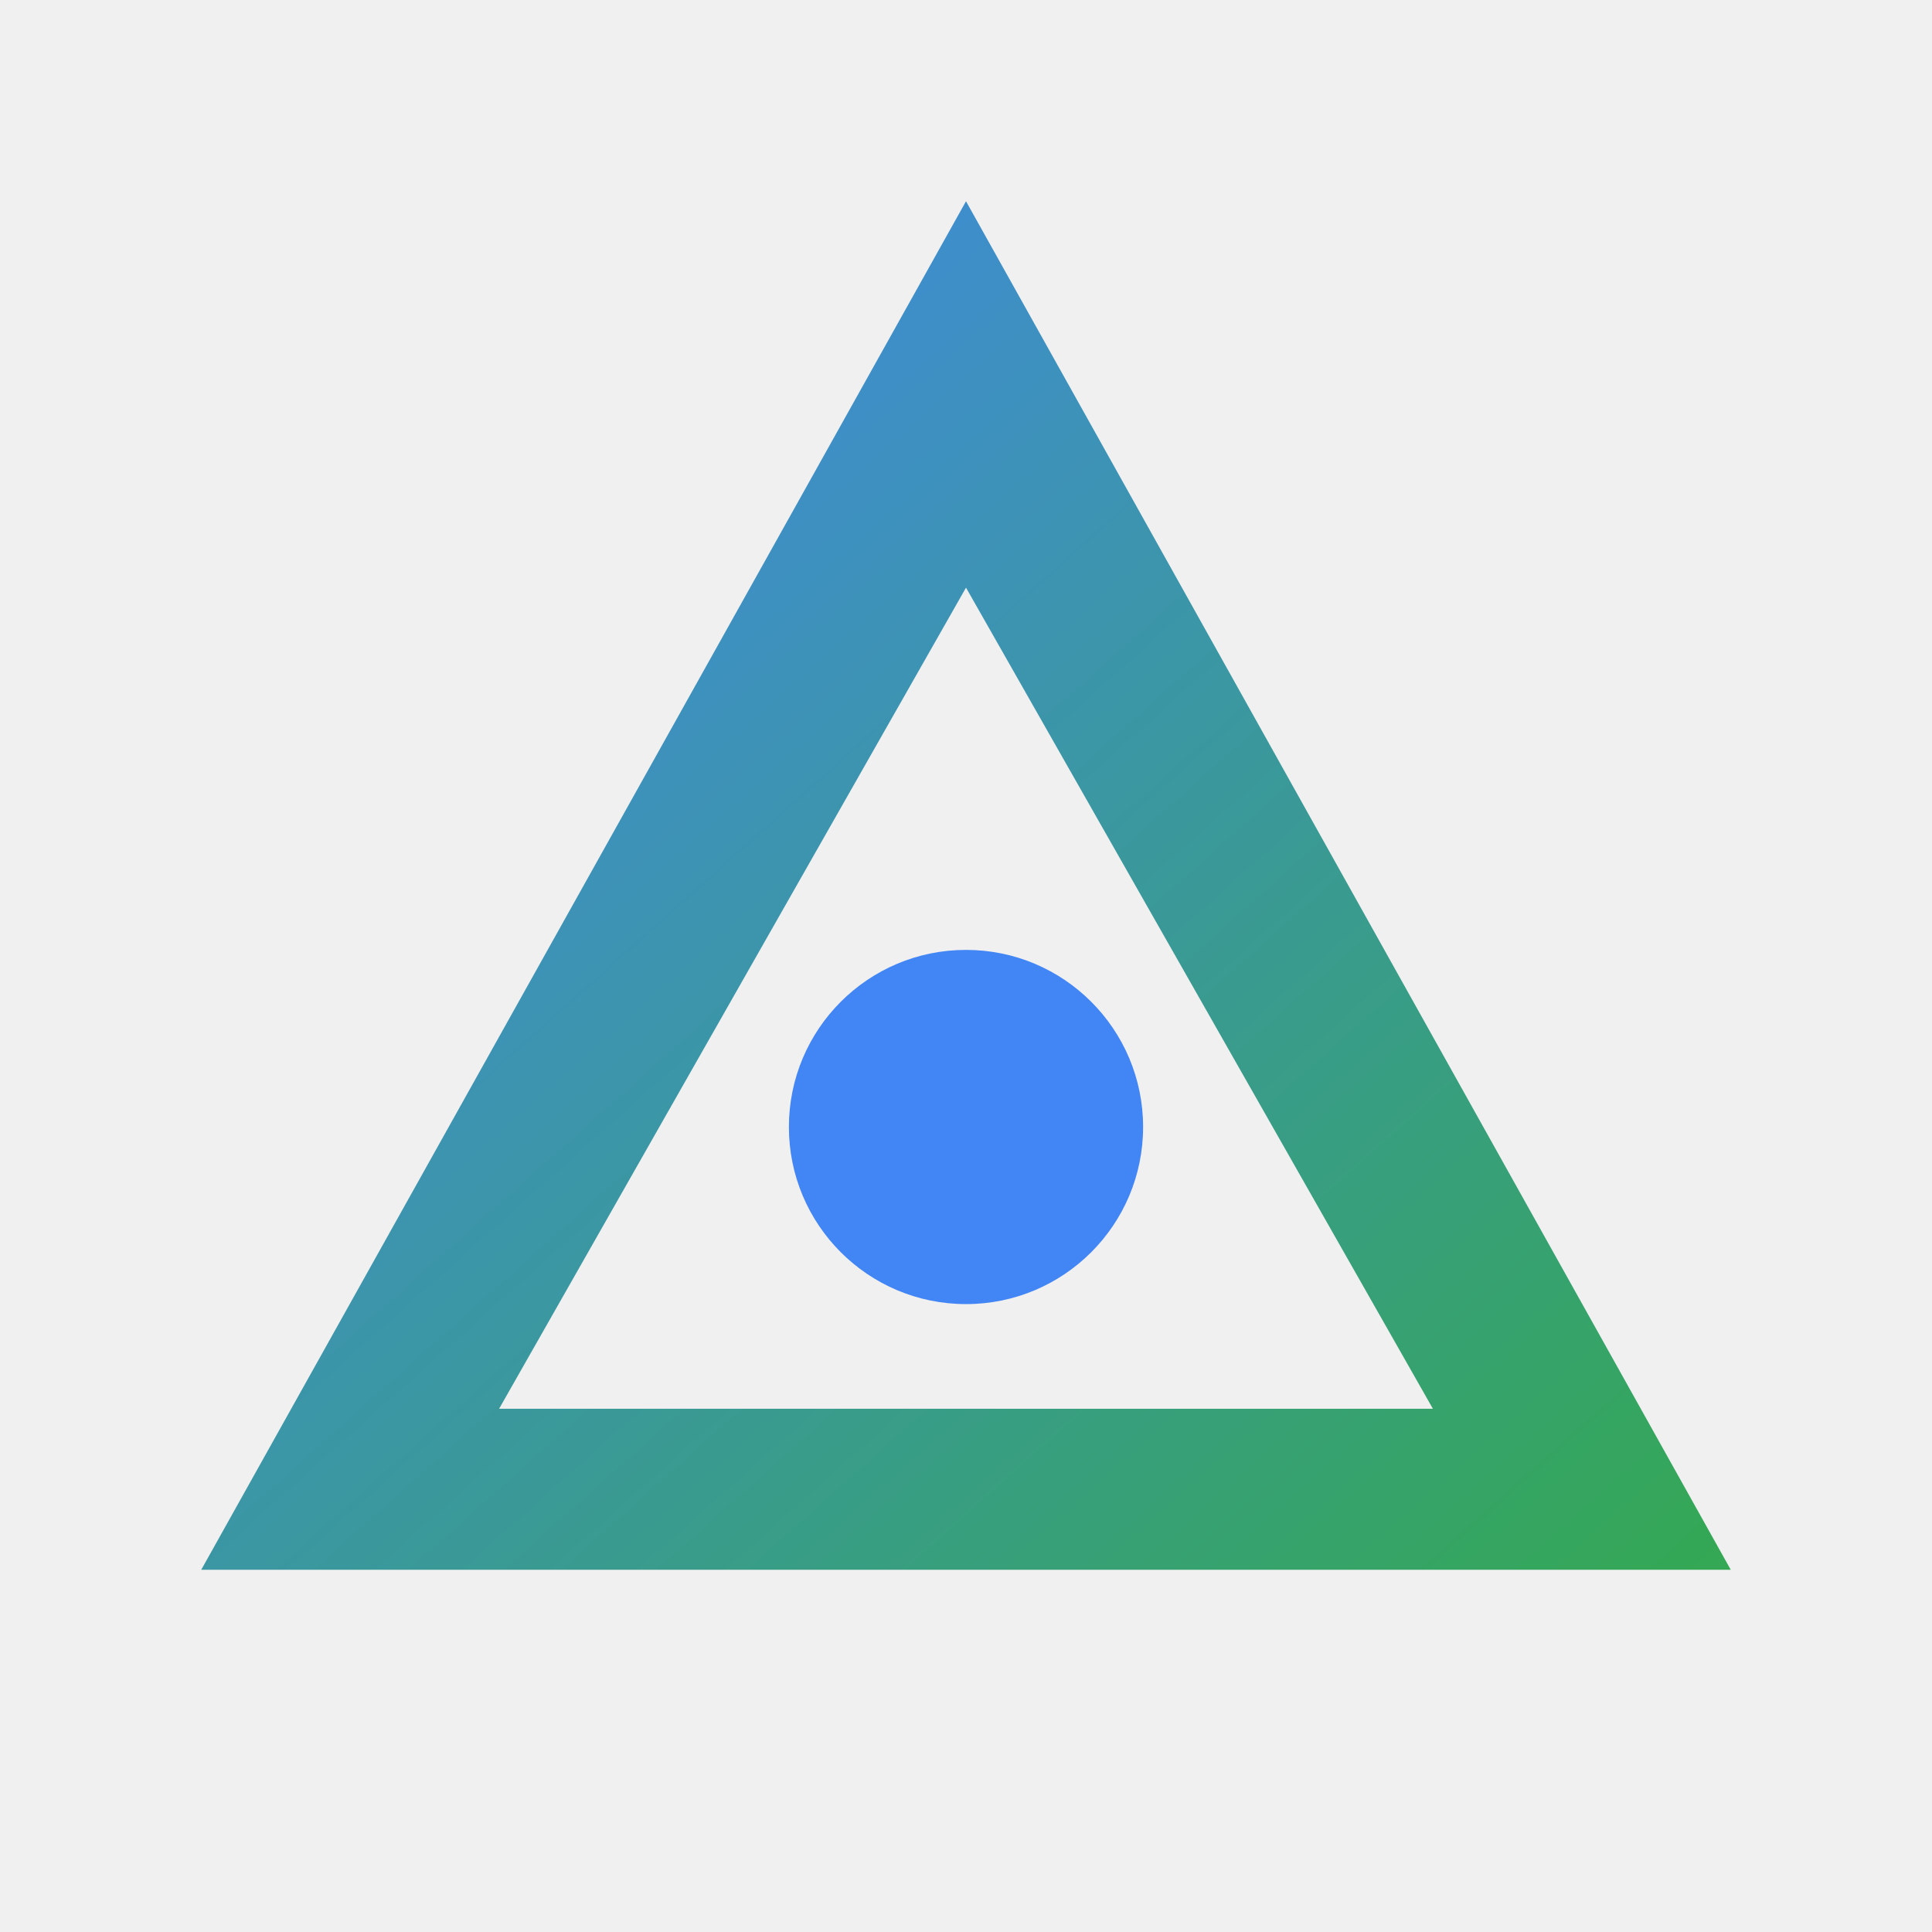
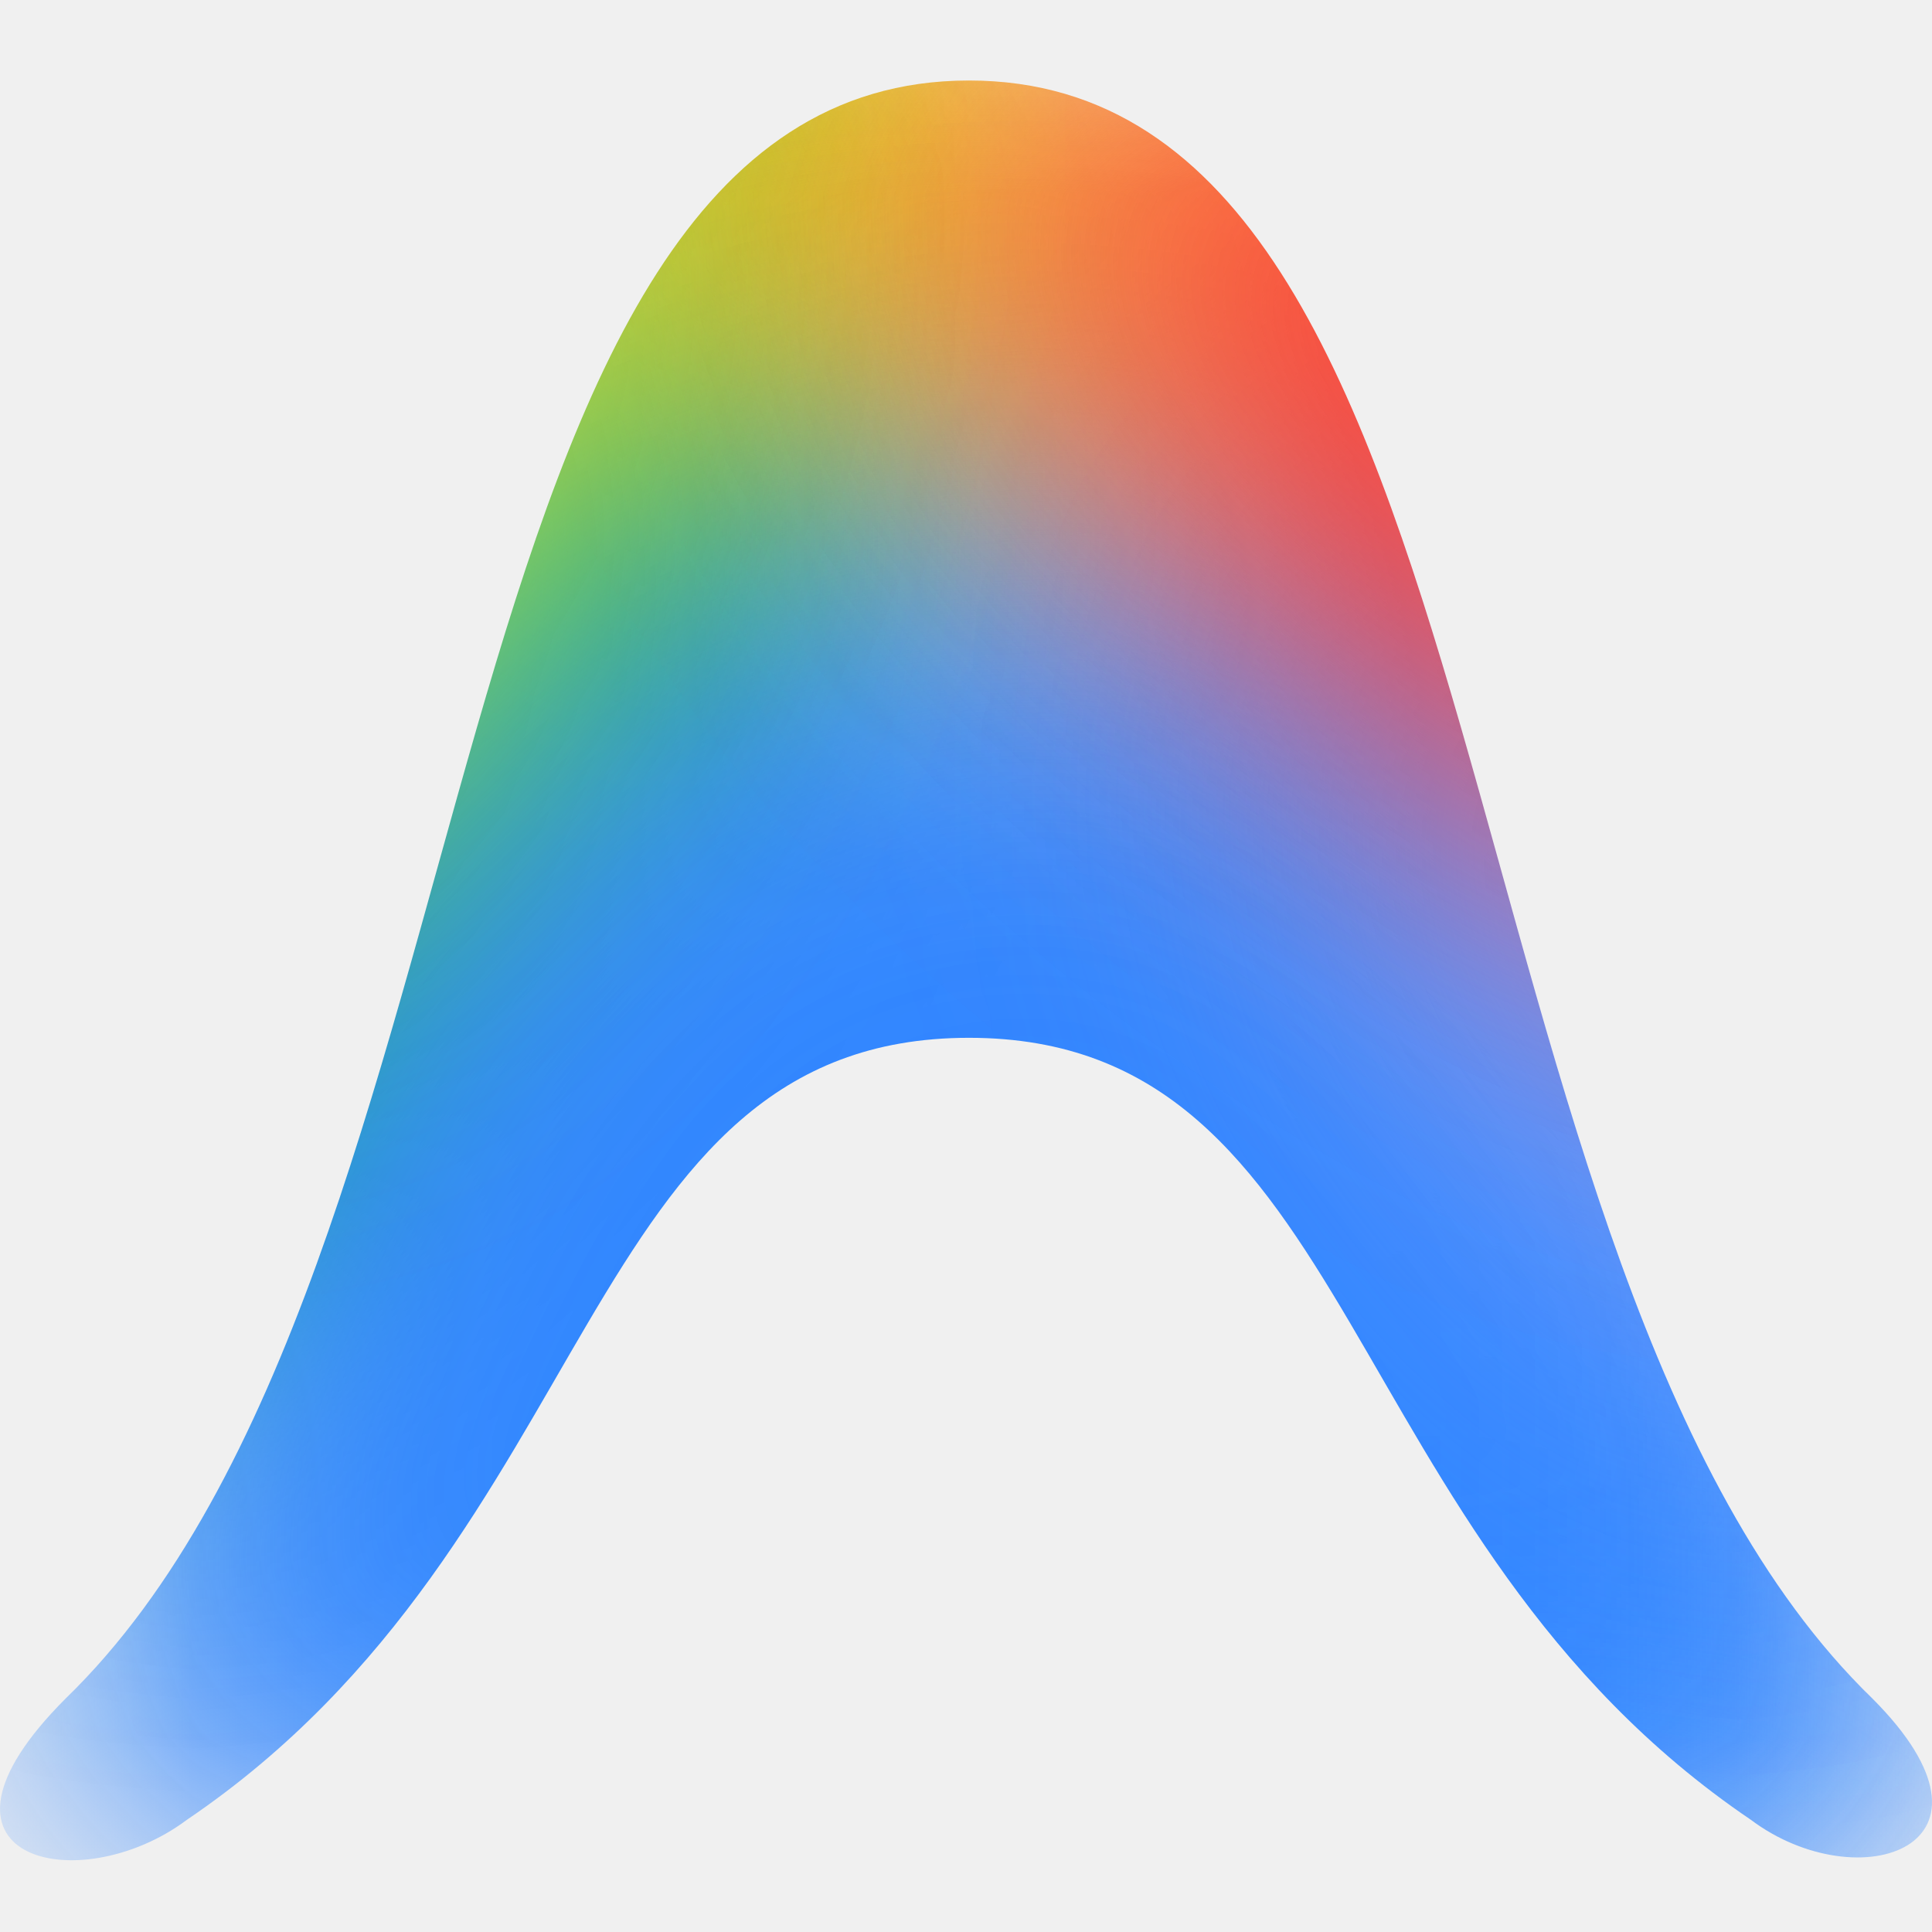
- <svg xmlns="http://www.w3.org/2000/svg" width="1em" height="1em" viewBox="0 0 24 24" fill="none">
+ <svg xmlns="http://www.w3.org/2000/svg" height="1em" style="flex:none;line-height:1" viewBox="0 0 24 24" width="1em">
+   <mask height="23" id="lobe-icons-antigravity-0-_R_0_" maskUnits="userSpaceOnUse" width="24" x="0" y="1">
+     <path d="M21.751 22.607c1.34 1.005 3.35.335 1.508-1.508C17.73 15.74 18.904 1 12.037 1 5.17 1 6.342 15.74.815 21.1c-2.01 2.009.167 2.511 1.507 1.506 5.192-3.517 4.857-9.714 9.715-9.714 4.857 0 4.522 6.197 9.714 9.715z" fill="#fff" />
+   </mask>
+   <g mask="url(#lobe-icons-antigravity-0-_R_0_)">
+     <g filter="url(#lobe-icons-antigravity-1-_R_0_)">
+       <path d="M-1.018-3.992c-.408 3.591 2.686 6.89 6.91 7.37 4.225.48 7.98-2.043 8.387-5.633.408-3.59-2.686-6.89-6.91-7.37-4.225-.479-7.98 2.043-8.387 5.633z" fill="#FFE432" />
+     </g>
+     <g filter="url(#lobe-icons-antigravity-2-_R_0_)">
+       <path d="M15.269 7.747c1.058 4.557 5.691 7.374 10.348 6.293 4.657-1.082 7.575-5.653 6.516-10.21-1.058-4.556-5.691-7.374-10.348-6.292-4.657 1.082-7.575 5.653-6.516 10.21z" fill="#FC413D" />
+     </g>
+     <g filter="url(#lobe-icons-antigravity-3-_R_0_)">
+       <path d="M-12.443 10.804c1.338 4.703 7.36 7.11 13.453 5.378 6.092-1.733 9.947-6.95 8.61-11.652C8.282-.173 2.26-2.58-3.833-.848-9.925.884-13.78 6.1-12.443 10.804z" fill="#00B95C" />
+     </g>
+     <g filter="url(#lobe-icons-antigravity-4-_R_0_)">
+       <path d="M-12.443 10.804c1.338 4.703 7.36 7.11 13.453 5.378 6.092-1.733 9.947-6.95 8.61-11.652C8.282-.173 2.26-2.58-3.833-.848-9.925.884-13.78 6.1-12.443 10.804z" fill="#00B95C" />
+     </g>
+     <g filter="url(#lobe-icons-antigravity-5-_R_0_)">
+       <path d="M-7.608 14.703c3.352 3.424 9.126 3.208 12.896-.483 3.77-3.69 4.108-9.459.756-12.883C2.69-2.087-3.083-1.871-6.853 1.82c-3.77 3.69-4.108 9.458-.755 12.883z" fill="#00B95C" />
+     </g>
+     <g filter="url(#lobe-icons-antigravity-6-_R_0_)">
+       <path d="M9.932 27.617c1.04 4.482 5.384 7.303 9.7 6.3 4.316-1.002 6.971-5.448 5.93-9.93-1.04-4.483-5.384-7.304-9.7-6.301-4.316 1.002-6.971 5.448-5.93 9.93z" fill="#3186FF" />
+     </g>
+     <g filter="url(#lobe-icons-antigravity-7-_R_0_)">
+       <path d="M2.572-8.185C.392-3.329 2.778 2.472 7.9 4.771c5.122 2.3 11.042.227 13.222-4.63 2.18-4.855-.205-10.656-5.327-12.955-5.122-2.3-11.042-.227-13.222 4.63z" fill="#FBBC04" />
+     </g>
+     <g filter="url(#lobe-icons-antigravity-8-_R_0_)">
+       <path d="M-3.267 38.686c-5.277-2.072 3.742-19.117 5.984-24.83 2.243-5.712 8.34-8.664 13.616-6.592 5.278 2.071 11.533 13.482 9.29 19.195-2.242 5.713-23.613 14.298-28.89 12.227z" fill="#3186FF" />
+     </g>
+     <g filter="url(#lobe-icons-antigravity-9-_R_0_)">
+       <path d="M28.71 17.471c-1.413 1.649-5.1.808-8.236-1.878-3.135-2.687-4.531-6.201-3.118-7.85 1.412-1.649 5.1-.808 8.235 1.878s4.532 6.2 3.119 7.85z" fill="#749BFF" />
+     </g>
+     <g filter="url(#lobe-icons-antigravity-10-_R_0_)">
+       <path d="M18.163 9.077c5.81 3.93 12.502 4.19 14.946.577 2.443-3.612-.287-9.727-6.098-13.658-5.81-3.931-12.502-4.19-14.946-.577-2.443 3.612.287 9.727 6.098 13.658z" fill="#FC413D" />
+     </g>
+     <g filter="url(#lobe-icons-antigravity-11-_R_0_)">
+       <path d="M-.915 2.684c-1.44 3.473-.97 6.967 1.05 7.804 2.02.837 4.824-1.3 6.264-4.772 1.44-3.473.97-6.967-1.05-7.804-2.02-.837-4.824 1.3-6.264 4.772z" fill="#FFEE48" />
+     </g>
+   </g>
  <defs>
-     <linearGradient id="agy-grad" x1="0%" y1="0%" x2="100%" y2="100%">
-       <stop offset="0%" stop-color="#4285F4" />
-       <stop offset="100%" stop-color="#34A853" />
-     </linearGradient>
+     <filter color-interpolation-filters="sRGB" filterUnits="userSpaceOnUse" height="17.587" id="lobe-icons-antigravity-1-_R_0_" width="19.838" x="-3.288" y="-11.917">
+       <feFlood flood-opacity="0" result="BackgroundImageFix" />
+       <feBlend in="SourceGraphic" in2="BackgroundImageFix" result="shape" />
+       <feGaussianBlur result="effect1_foregroundBlur_977_115" stdDeviation="1.117" />
+     </filter>
+     <filter color-interpolation-filters="sRGB" filterUnits="userSpaceOnUse" height="38.565" id="lobe-icons-antigravity-2-_R_0_" width="38.9" x="4.251" y="-13.493">
+       <feFlood flood-opacity="0" result="BackgroundImageFix" />
+       <feBlend in="SourceGraphic" in2="BackgroundImageFix" result="shape" />
+       <feGaussianBlur result="effect1_foregroundBlur_977_115" stdDeviation="5.4" />
+     </filter>
+     <filter color-interpolation-filters="sRGB" filterUnits="userSpaceOnUse" height="36.517" id="lobe-icons-antigravity-3-_R_0_" width="40.955" x="-21.889" y="-10.592">
+       <feFlood flood-opacity="0" result="BackgroundImageFix" />
+       <feBlend in="SourceGraphic" in2="BackgroundImageFix" result="shape" />
+       <feGaussianBlur result="effect1_foregroundBlur_977_115" stdDeviation="4.591" />
+     </filter>
+     <filter color-interpolation-filters="sRGB" filterUnits="userSpaceOnUse" height="36.517" id="lobe-icons-antigravity-4-_R_0_" width="40.955" x="-21.889" y="-10.592">
+       <feFlood flood-opacity="0" result="BackgroundImageFix" />
+       <feBlend in="SourceGraphic" in2="BackgroundImageFix" result="shape" />
+       <feGaussianBlur result="effect1_foregroundBlur_977_115" stdDeviation="4.591" />
+     </filter>
+     <filter color-interpolation-filters="sRGB" filterUnits="userSpaceOnUse" height="36.595" id="lobe-icons-antigravity-5-_R_0_" width="36.632" x="-19.099" y="-10.278">
+       <feFlood flood-opacity="0" result="BackgroundImageFix" />
+       <feBlend in="SourceGraphic" in2="BackgroundImageFix" result="shape" />
+       <feGaussianBlur result="effect1_foregroundBlur_977_115" stdDeviation="4.591" />
+     </filter>
+     <filter color-interpolation-filters="sRGB" filterUnits="userSpaceOnUse" height="34.087" id="lobe-icons-antigravity-6-_R_0_" width="33.533" x=".981" y="8.758">
+       <feFlood flood-opacity="0" result="BackgroundImageFix" />
+       <feBlend in="SourceGraphic" in2="BackgroundImageFix" result="shape" />
+       <feGaussianBlur result="effect1_foregroundBlur_977_115" stdDeviation="4.363" />
+     </filter>
+     <filter color-interpolation-filters="sRGB" filterUnits="userSpaceOnUse" height="35.276" id="lobe-icons-antigravity-7-_R_0_" width="35.978" x="-6.143" y="-21.659">
+       <feFlood flood-opacity="0" result="BackgroundImageFix" />
+       <feBlend in="SourceGraphic" in2="BackgroundImageFix" result="shape" />
+       <feGaussianBlur result="effect1_foregroundBlur_977_115" stdDeviation="3.954" />
+     </filter>
+     <filter color-interpolation-filters="sRGB" filterUnits="userSpaceOnUse" height="46.523" id="lobe-icons-antigravity-8-_R_0_" width="45.114" x="-11.96" y="-.46">
+       <feFlood flood-opacity="0" result="BackgroundImageFix" />
+       <feBlend in="SourceGraphic" in2="BackgroundImageFix" result="shape" />
+       <feGaussianBlur result="effect1_foregroundBlur_977_115" stdDeviation="3.531" />
+     </filter>
+     <filter color-interpolation-filters="sRGB" filterUnits="userSpaceOnUse" height="24.054" id="lobe-icons-antigravity-9-_R_0_" width="25.094" x="10.485" y=".58">
+       <feFlood flood-opacity="0" result="BackgroundImageFix" />
+       <feBlend in="SourceGraphic" in2="BackgroundImageFix" result="shape" />
+       <feGaussianBlur result="effect1_foregroundBlur_977_115" stdDeviation="3.159" />
+     </filter>
+     <filter color-interpolation-filters="sRGB" filterUnits="userSpaceOnUse" height="30.007" id="lobe-icons-antigravity-10-_R_0_" width="33.508" x="5.833" y="-12.467">
+       <feFlood flood-opacity="0" result="BackgroundImageFix" />
+       <feBlend in="SourceGraphic" in2="BackgroundImageFix" result="shape" />
+       <feGaussianBlur result="effect1_foregroundBlur_977_115" stdDeviation="2.669" />
+     </filter>
+     <filter color-interpolation-filters="sRGB" filterUnits="userSpaceOnUse" height="26.151" id="lobe-icons-antigravity-11-_R_0_" width="22.194" x="-8.355" y="-8.876">
+       <feFlood flood-opacity="0" result="BackgroundImageFix" />
+       <feBlend in="SourceGraphic" in2="BackgroundImageFix" result="shape" />
+       <feGaussianBlur result="effect1_foregroundBlur_977_115" stdDeviation="3.303" />
+     </filter>
  </defs>
-   <path d="M12 2.5L2.5 19.5h19L12 2.5zm0 4.8l5.8 10.2H6.2L12 7.3z" fill="url(#agy-grad)" />
-   <circle cx="12" cy="14" r="2.2" fill="#4285F4" />
</svg>
